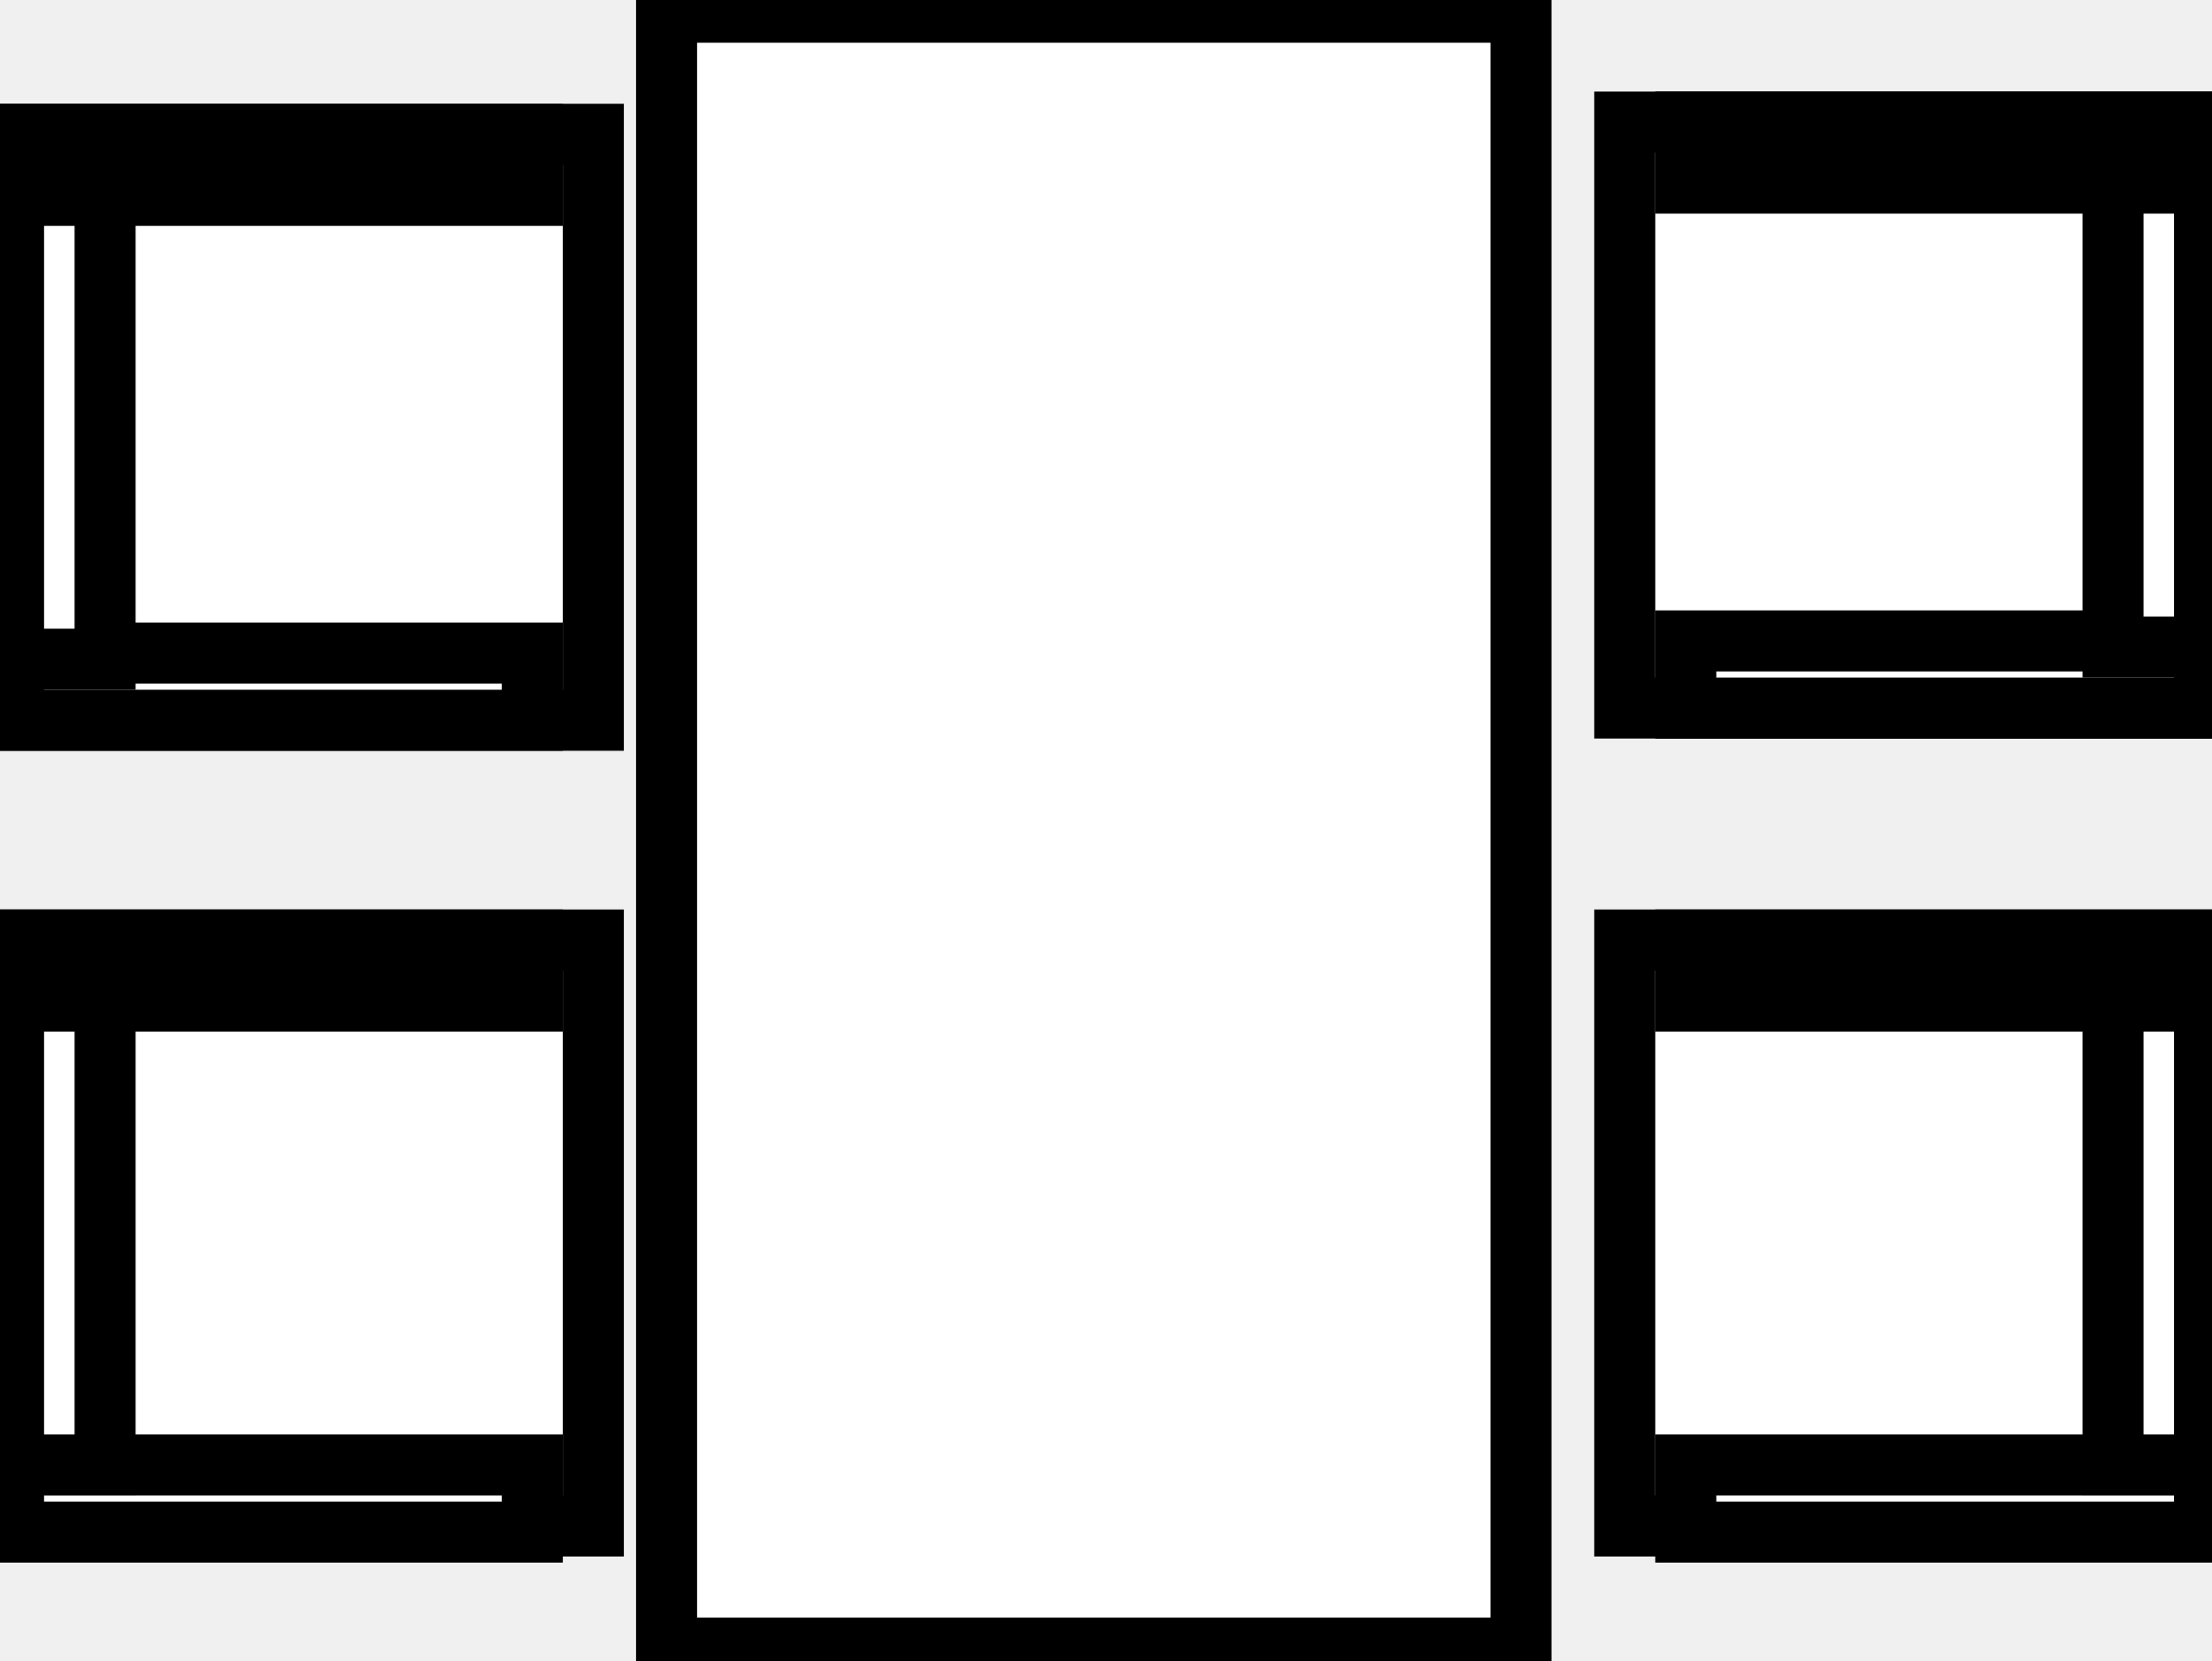
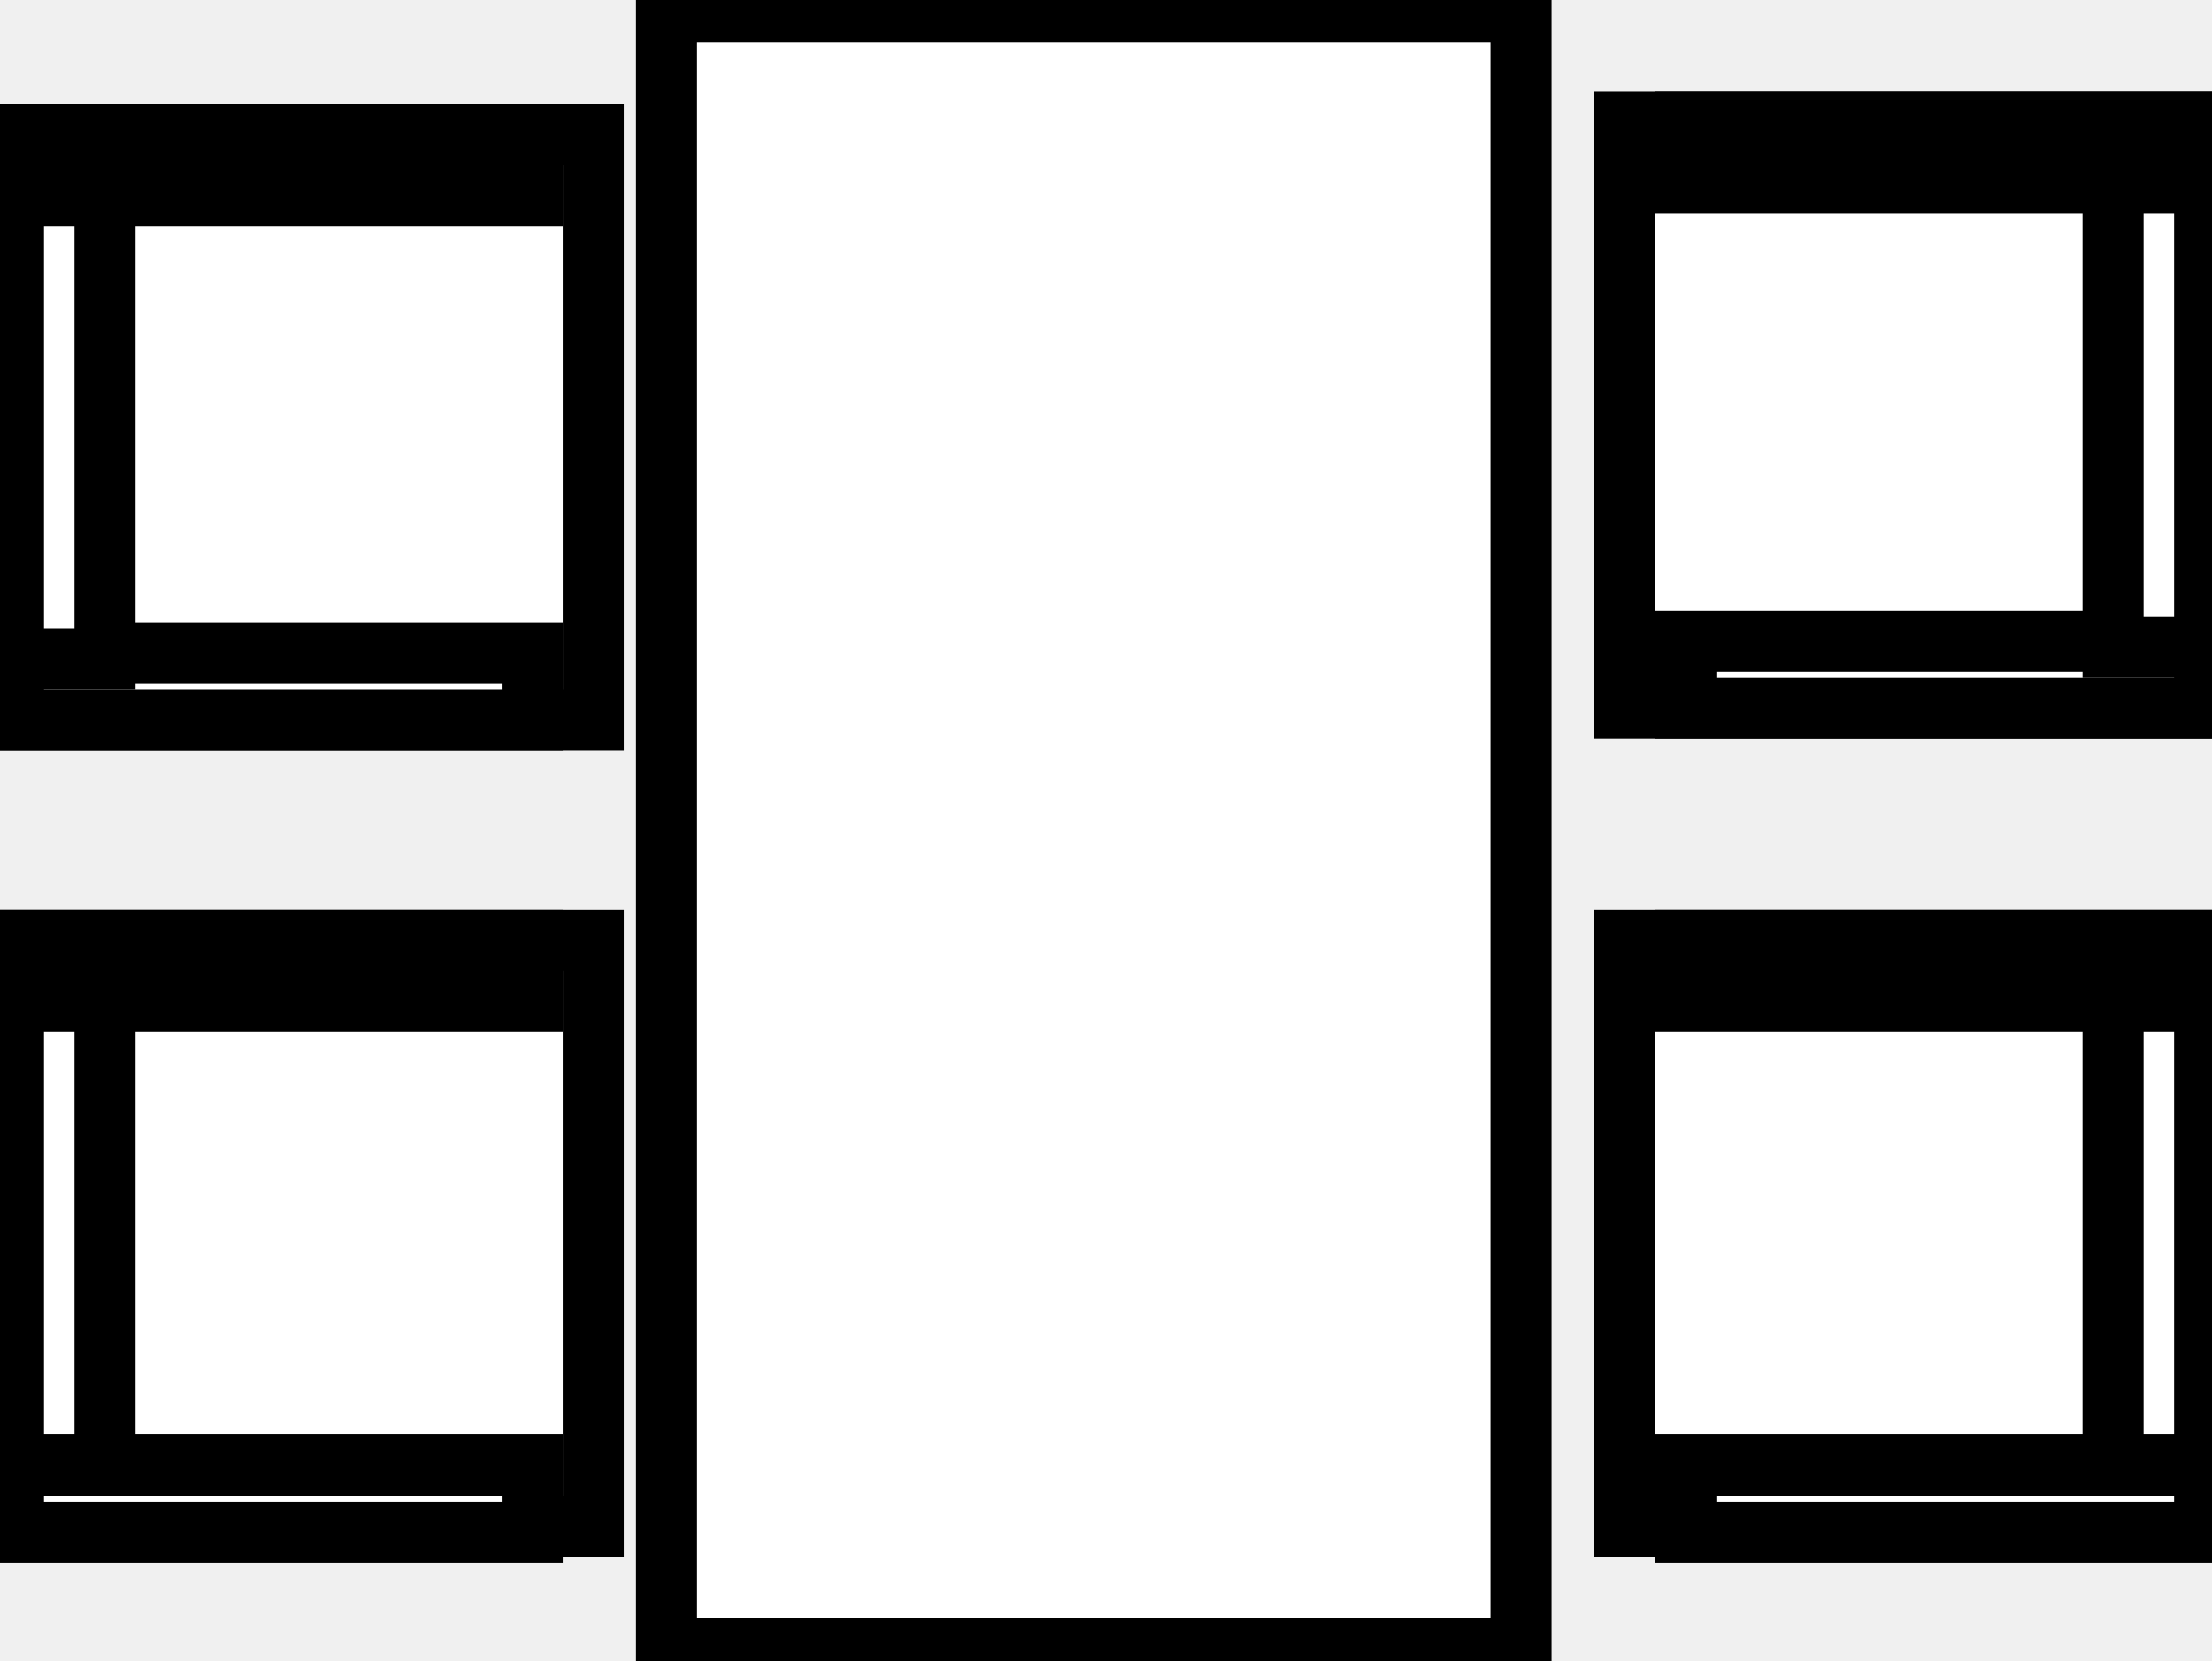
- <svg xmlns="http://www.w3.org/2000/svg" xml:space="preserve" width="9.654mm" height="7.245mm" version="1.0" style="shape-rendering:geometricPrecision; text-rendering:geometricPrecision; image-rendering:optimizeQuality; fill-rule:evenodd; clip-rule:evenodd" viewBox="0 0 3.62 2.72">
+ <svg xmlns="http://www.w3.org/2000/svg" xml:space="preserve" width="9.66mm" height="7.25mm" version="1.0" style="shape-rendering:geometricPrecision; text-rendering:geometricPrecision; image-rendering:optimizeQuality; fill-rule:evenodd; clip-rule:evenodd" viewBox="0 0 3.62 2.72">
  <defs>
    <style type="text/css">
   
    .str0 {stroke:black;stroke-width:0.1;stroke-miterlimit:2.5}
    .fil0 {fill:white}
   
  </style>
  </defs>
  <g id="Cafe_seats_p">
    <rect class="fil0 str0" x="1.09" y="0.02" width="1.4" height="2.68" />
    <g>
      <rect class="fil0 str0" x="0.02" y="1.54" width="0.95" height="0.96" />
      <rect class="fil0 str0" x="0.02" y="1.54" width="0.85" height="0.1" />
      <rect class="fil0 str0" x="0.02" y="2.4" width="0.85" height="0.11" />
      <rect class="fil0 str0" x="0.02" y="1.64" width="0.15" height="0.76" />
    </g>
    <g>
      <rect class="fil0 str0" x="0.02" y="0.22" width="0.95" height="0.96" />
      <rect class="fil0 str0" x="0.02" y="0.22" width="0.85" height="0.1" />
      <rect class="fil0 str0" x="0.02" y="1.07" width="0.85" height="0.11" />
      <rect class="fil0 str0" x="0.02" y="0.32" width="0.15" height="0.76" />
    </g>
    <g>
      <rect class="fil0 str0" x="2.66" y="0.2" width="0.95" height="0.96" />
      <rect class="fil0 str0" x="2.76" y="0.2" width="0.85" height="0.1" />
      <rect class="fil0 str0" x="2.76" y="1.05" width="0.85" height="0.11" />
      <rect class="fil0 str0" x="3.46" y="0.3" width="0.15" height="0.76" />
    </g>
    <g>
      <rect class="fil0 str0" x="2.66" y="1.54" width="0.95" height="0.96" />
      <rect class="fil0 str0" x="2.76" y="1.54" width="0.85" height="0.1" />
      <rect class="fil0 str0" x="2.76" y="2.4" width="0.85" height="0.11" />
      <rect class="fil0 str0" x="3.46" y="1.64" width="0.15" height="0.76" />
    </g>
  </g>
</svg>
